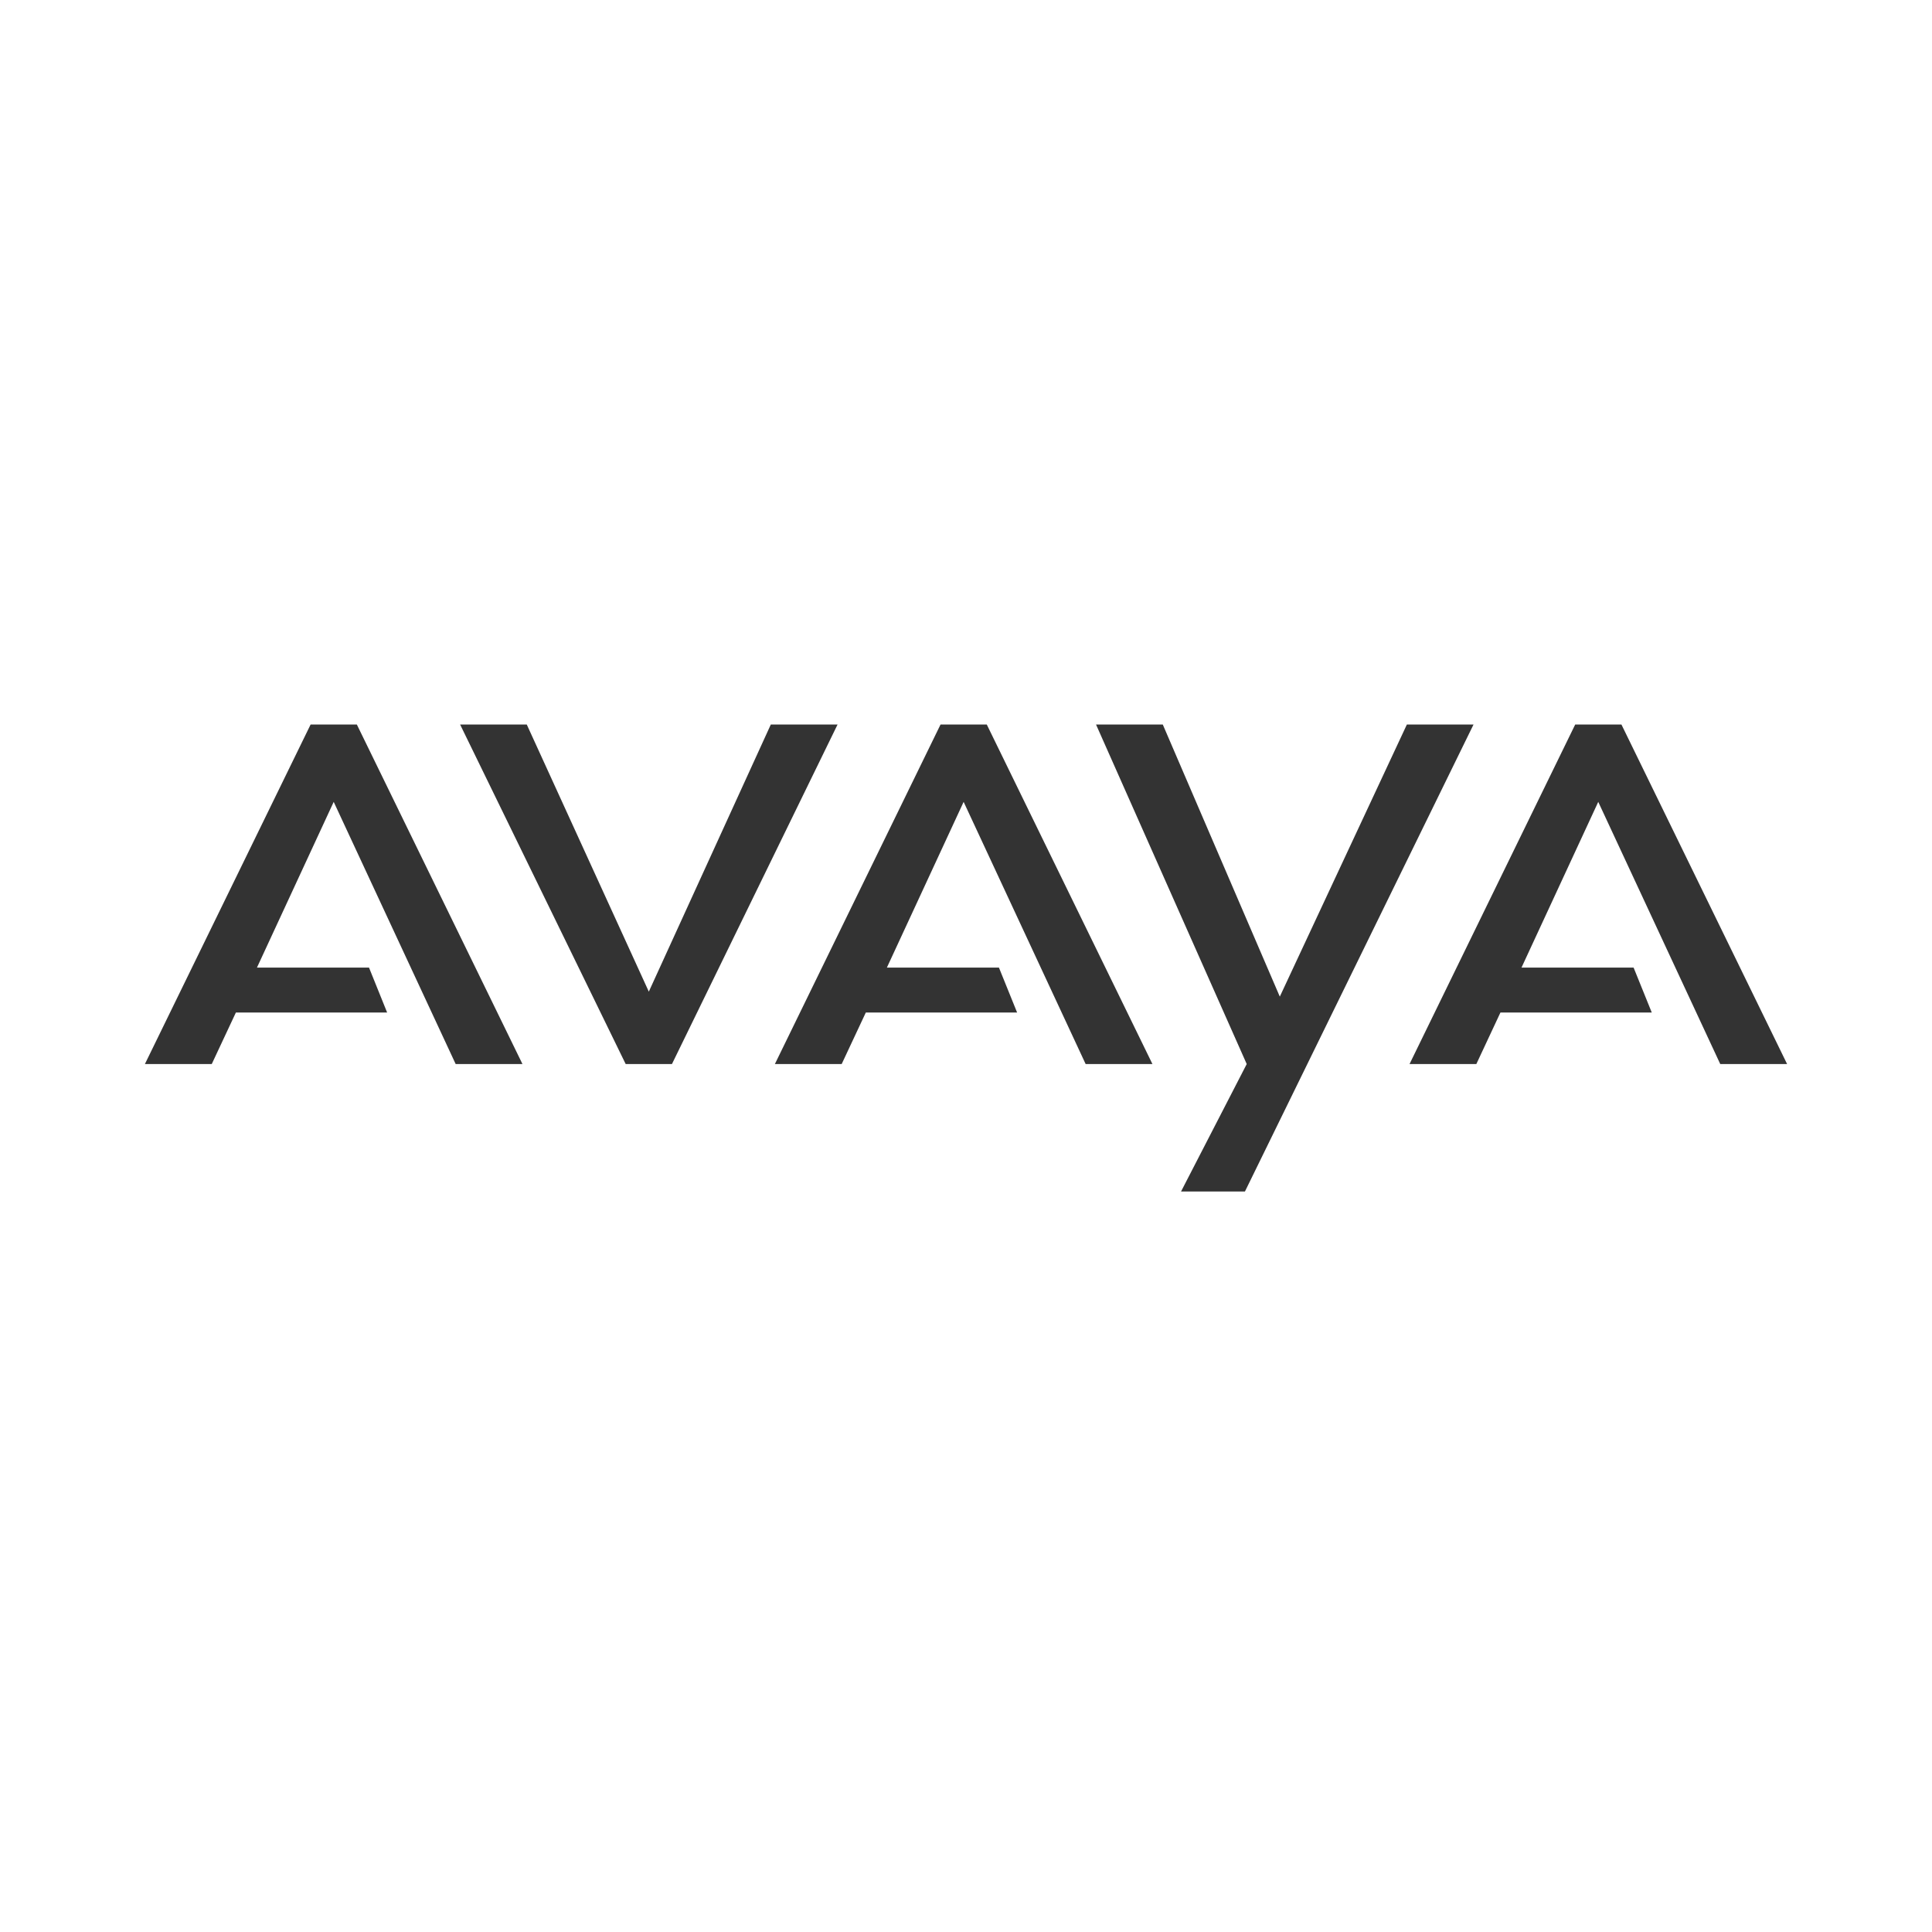
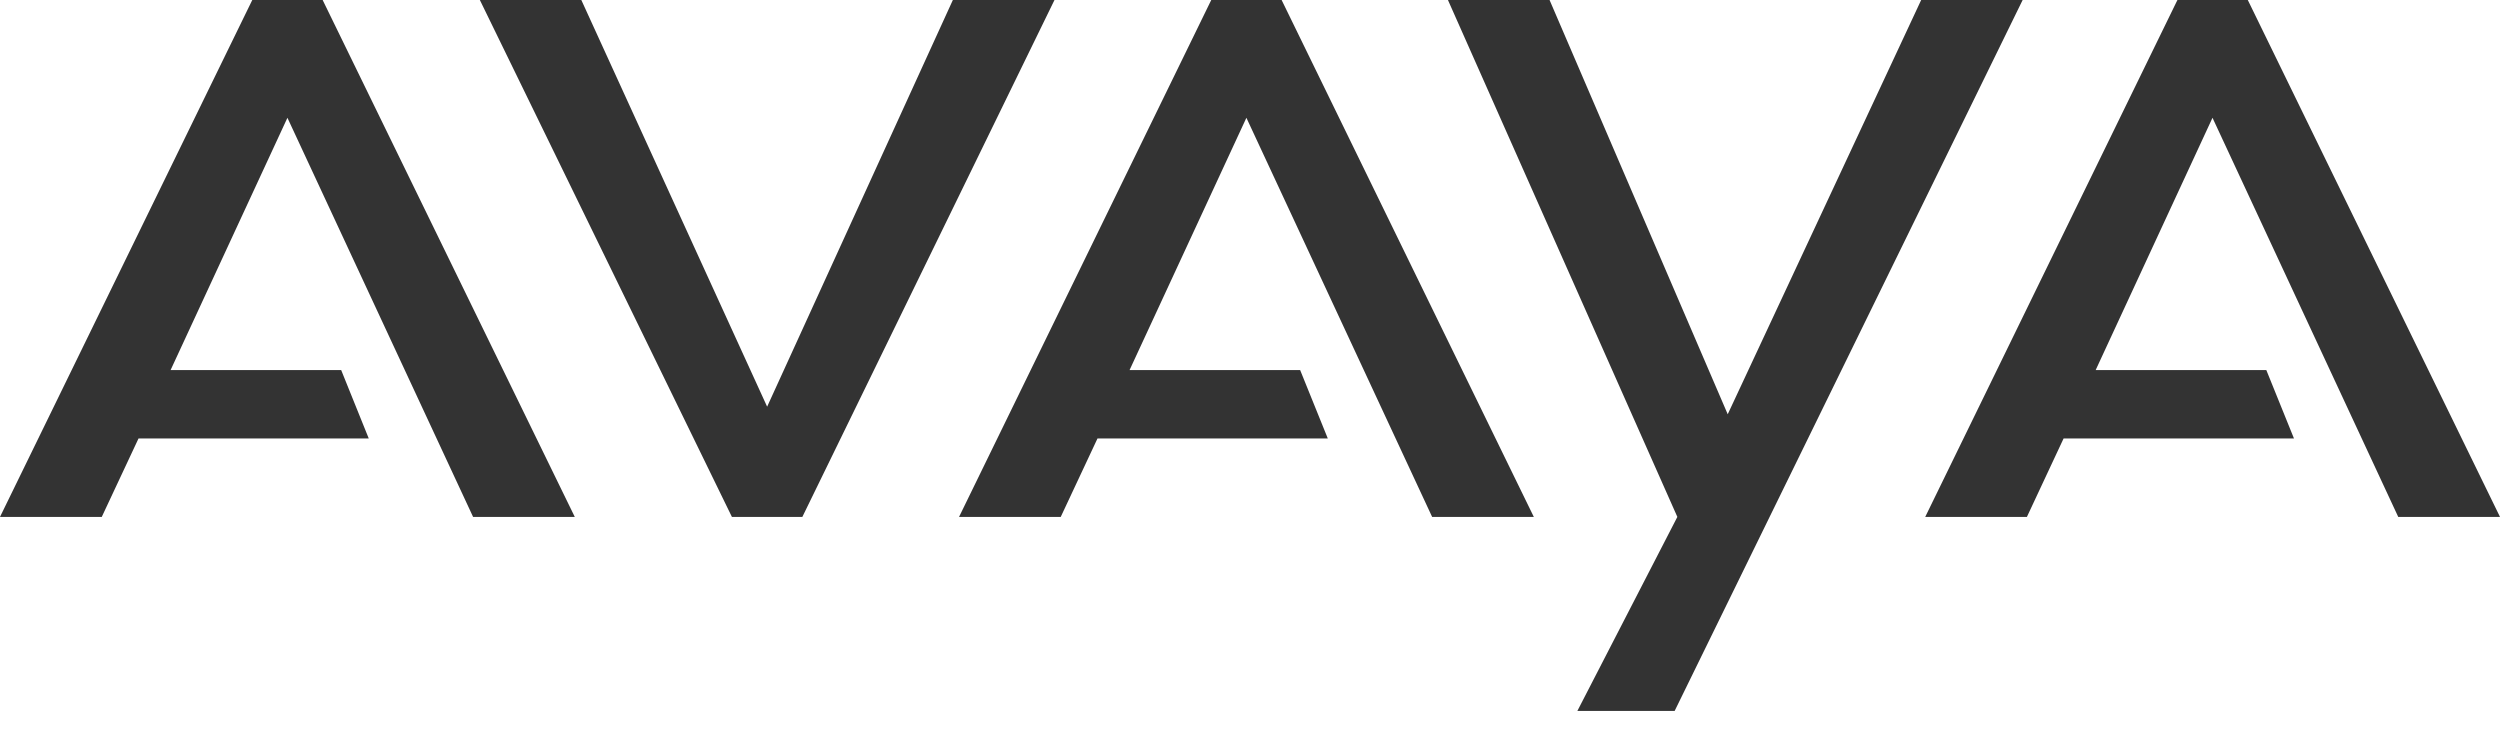
- <svg xmlns="http://www.w3.org/2000/svg" width="40" height="40" viewBox="0 0 40 40" fill="none">
-   <path fill-rule="evenodd" clip-rule="evenodd" d="M32.613 15L29.183 22.03H30.566L31.065 20.963H34.198L33.822 20.033H31.501L33.09 16.602L35.616 22.03H37L33.57 15H32.613Z" fill="#333333" />
-   <path fill-rule="evenodd" clip-rule="evenodd" d="M6.431 15L3 22.03H4.384L4.884 20.963H8.015L7.64 20.033H5.32L6.909 16.602L9.434 22.03H10.817L7.388 15H6.431Z" fill="#333333" />
-   <path fill-rule="evenodd" clip-rule="evenodd" d="M19.473 15L16.043 22.03H17.426L17.926 20.963H21.058L20.682 20.033H18.362L19.951 16.602L22.477 22.03H23.86L20.43 15H19.473Z" fill="#333333" />
-   <path fill-rule="evenodd" clip-rule="evenodd" d="M15.959 15L13.433 20.531L10.906 15H9.526L12.954 22.03H13.011H13.854H13.912L17.341 15H15.959Z" fill="#333333" />
-   <path fill-rule="evenodd" clip-rule="evenodd" d="M29.128 15L26.497 20.634L24.074 15H22.692L25.812 22.03L24.452 24.669H25.775L30.508 15H29.128Z" fill="#333333" />
+ <svg xmlns="http://www.w3.org/2000/svg" width="34" height="10" viewBox="0 0 34 10" fill="none">
+   <path fill-rule="evenodd" clip-rule="evenodd" d="M29.613 0L26.183 7.03H27.566L28.065 5.963H31.198L30.822 5.033H28.501L30.09 1.602L32.616 7.03H34L30.57 0H29.613Z" fill="#333333" />
+   <path fill-rule="evenodd" clip-rule="evenodd" d="M3.431 0L0 7.03H1.384L1.884 5.963H5.015L4.64 5.033H2.32L3.909 1.602L6.434 7.03H7.817L4.388 0H3.431Z" fill="#333333" />
+   <path fill-rule="evenodd" clip-rule="evenodd" d="M16.473 0L13.043 7.03H14.426L14.926 5.963H18.058L17.682 5.033H15.362L16.951 1.602L19.477 7.03H20.86L17.43 0H16.473Z" fill="#333333" />
+   <path fill-rule="evenodd" clip-rule="evenodd" d="M12.959 0L10.433 5.531L7.906 0H6.526L9.954 7.03H10.011H10.854H10.912L14.341 0H12.959Z" fill="#333333" />
+   <path fill-rule="evenodd" clip-rule="evenodd" d="M26.128 0L23.497 5.634L21.074 0H19.692L22.812 7.03L21.452 9.669H22.775L27.508 0H26.128Z" fill="#333333" />
</svg>
